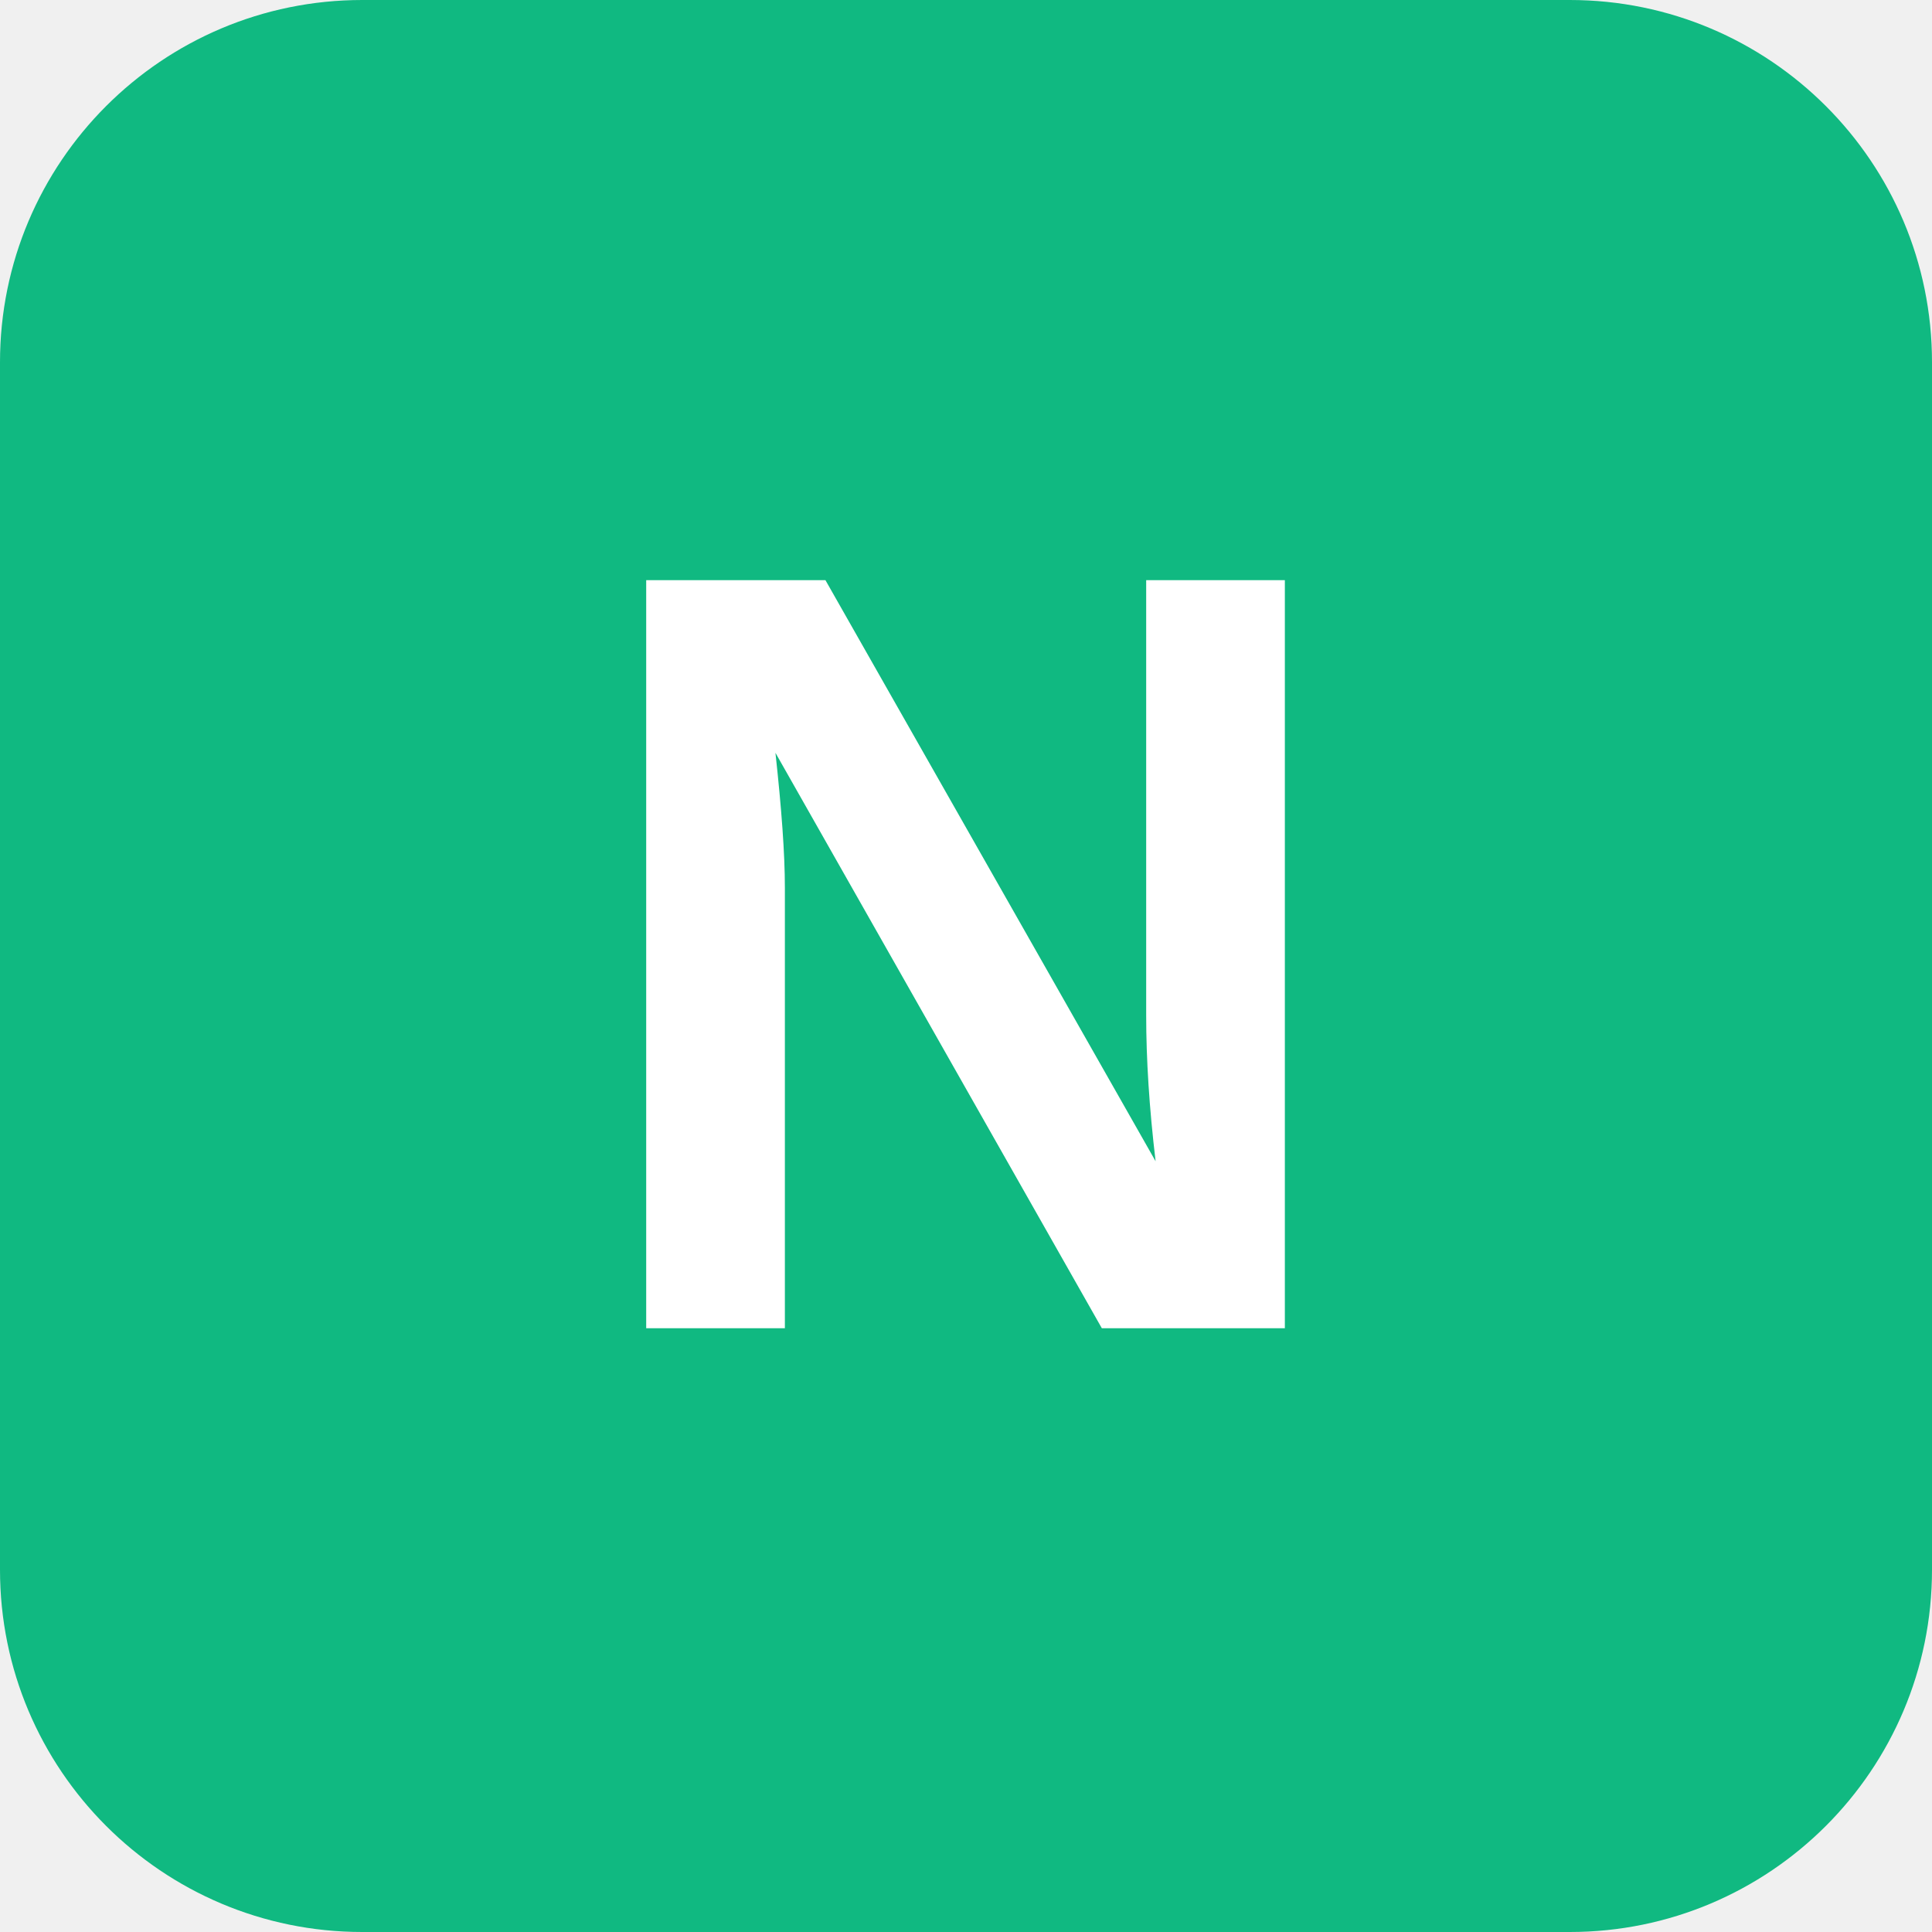
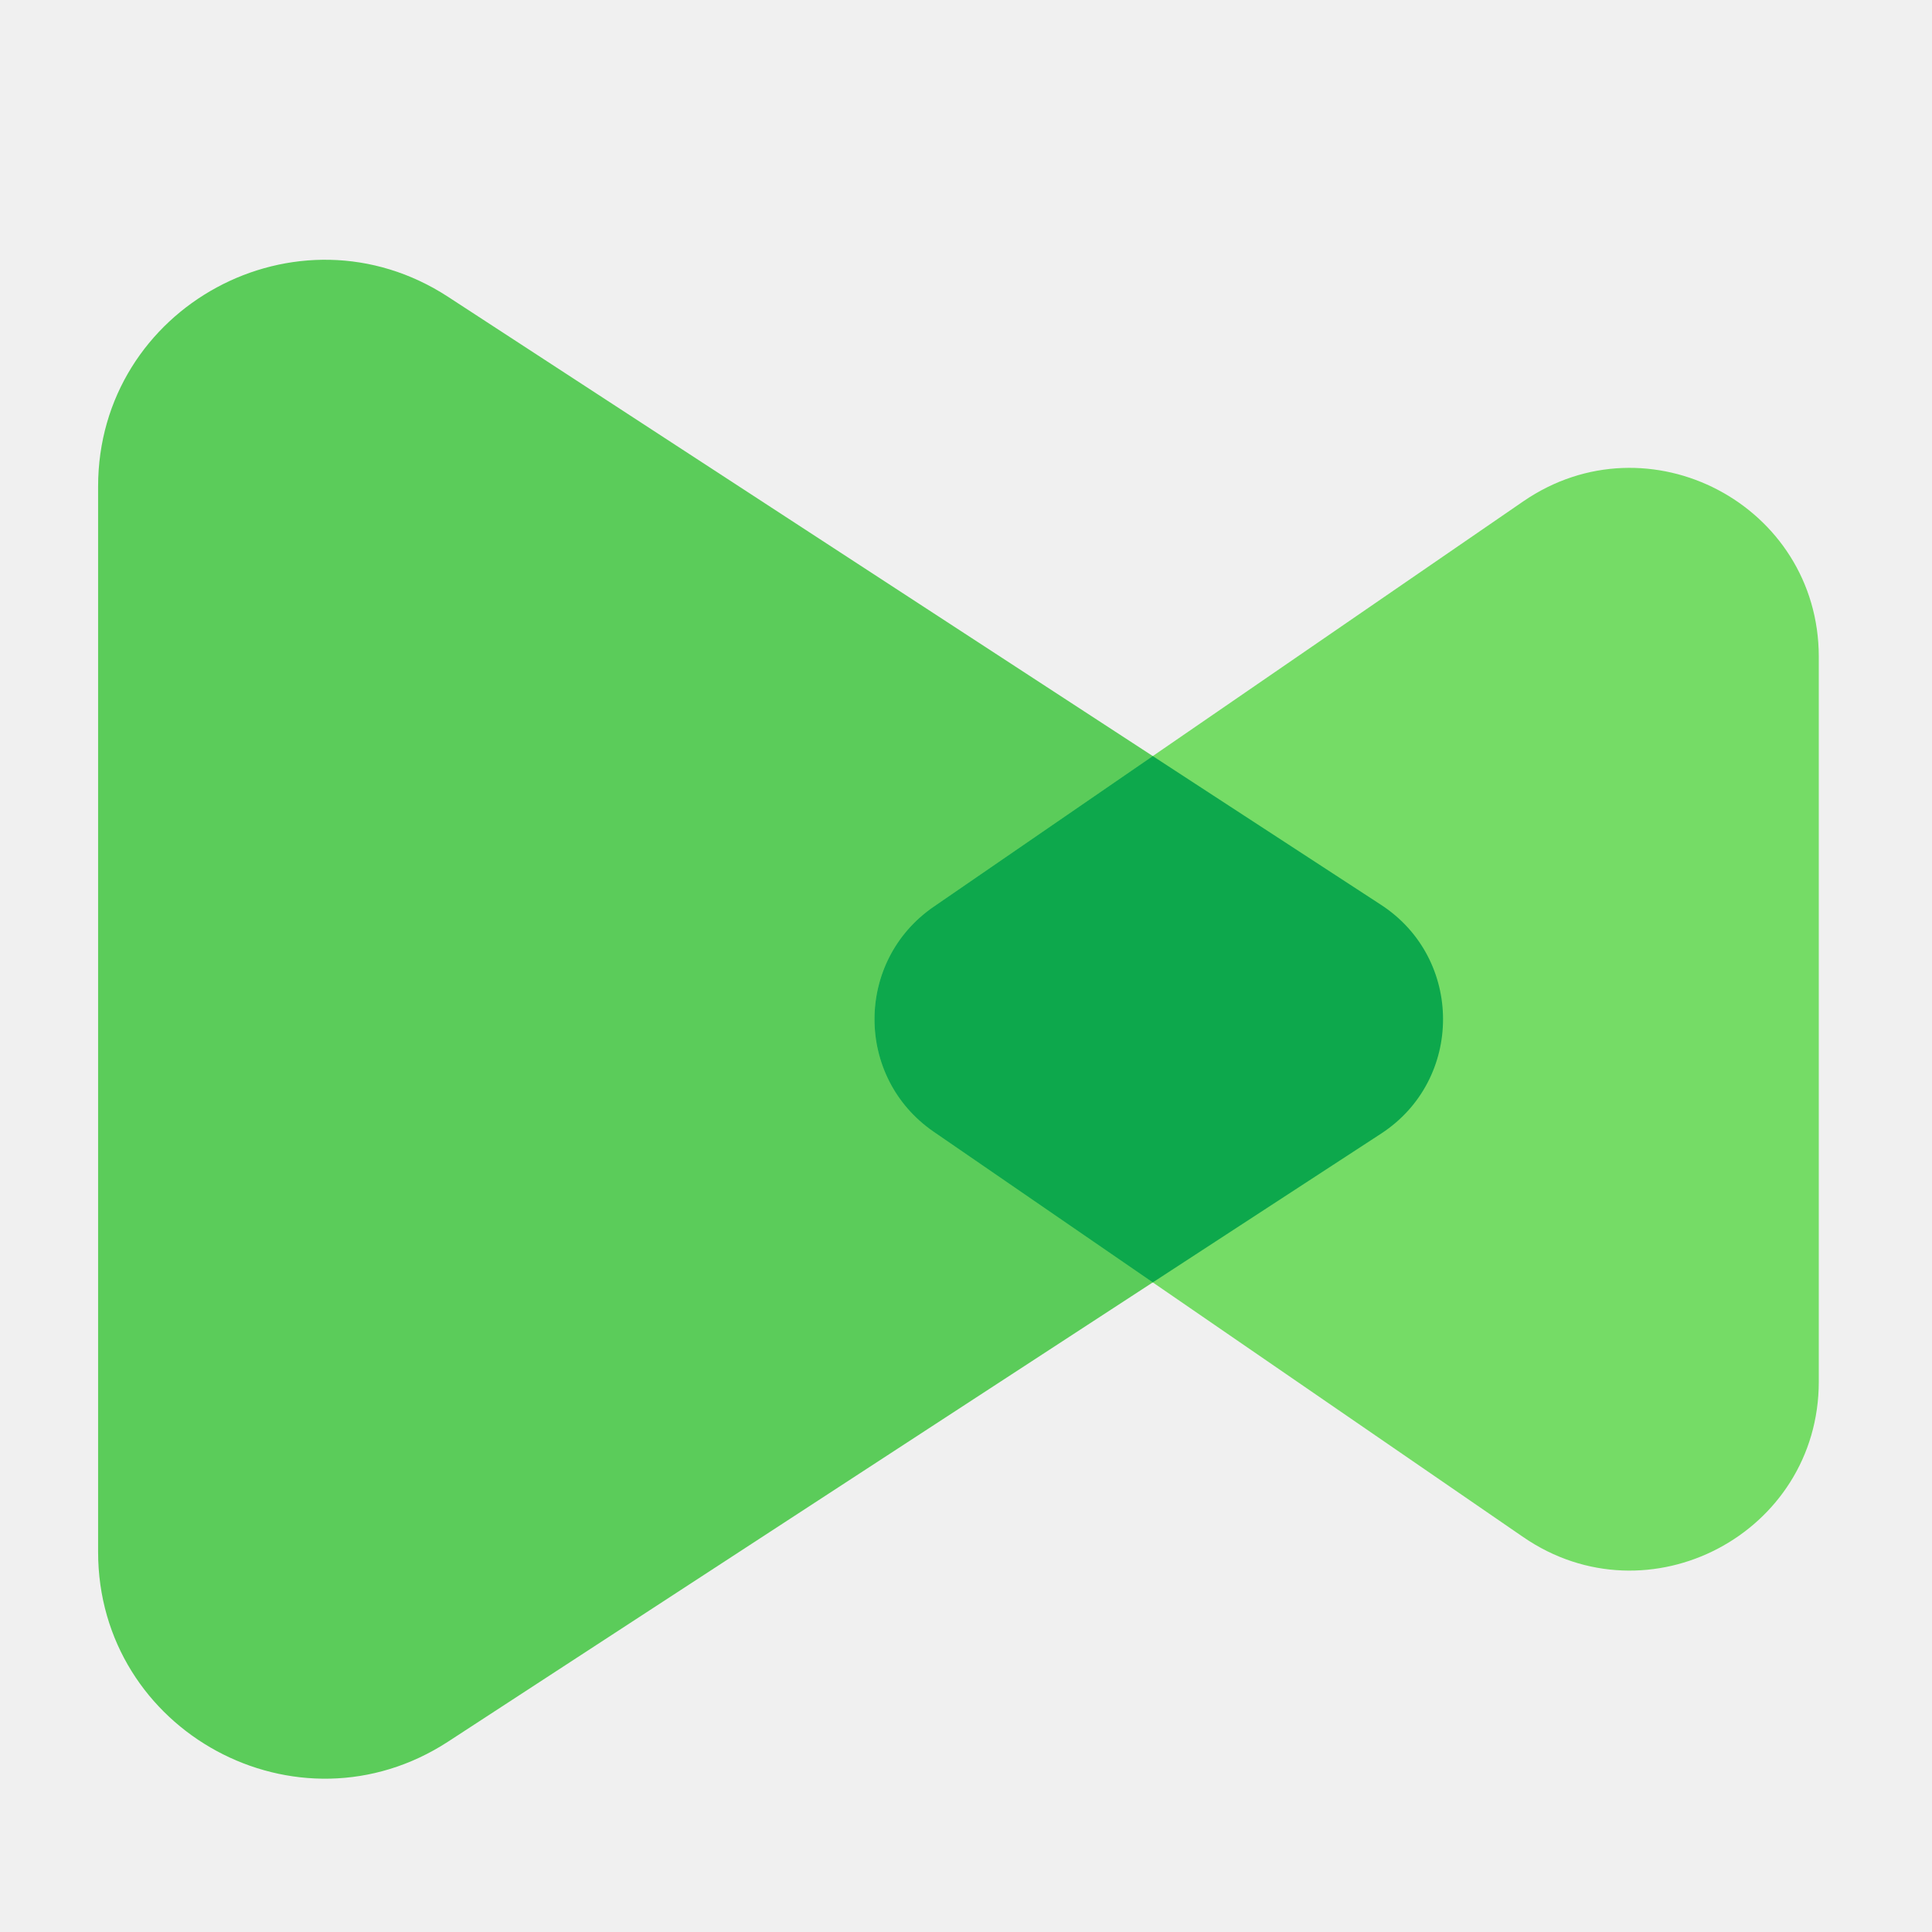
- <svg xmlns="http://www.w3.org/2000/svg" width="32" height="32" viewBox="0 0 32 32">
-   <rect width="32" height="32" rx="6" fill="#10B981" />
-   <text x="16" y="22" font-family="Arial, sans-serif" font-size="18" font-weight="bold" fill="white" text-anchor="middle">N</text>
+ <svg xmlns="http://www.w3.org/2000/svg" width="32" height="32" viewBox="0 0 144 136">
+   <g data-logo-icon="neeto-typeface-logo__icon">
+     <path d="M7.312 111.671V32.264C7.312 18.866 22.176 10.811 33.401 18.126L102.934 63.44C109.096 67.456 109.096 76.48 102.934 80.495L33.401 125.809C22.176 133.124 7.312 125.07 7.312 111.671Z" fill="#5BCC5A" />
+     <path d="M135.562 98.977V44.958C135.562 33.635 122.864 26.955 113.533 33.37L69.591 63.58C63.708 67.624 63.708 76.31 69.591 80.355L113.533 110.565C122.864 116.98 135.562 110.3 135.562 98.977Z" fill="#75DC66" />
+     <path d="M85.921 52.354L102.935 63.441C109.096 67.456 109.096 76.481 102.935 80.496L85.922 91.583L69.592 80.356C63.709 76.311 63.709 67.625 69.592 63.58L85.921 52.354Z" fill="#0DA84C" />
+   </g>
</svg>
